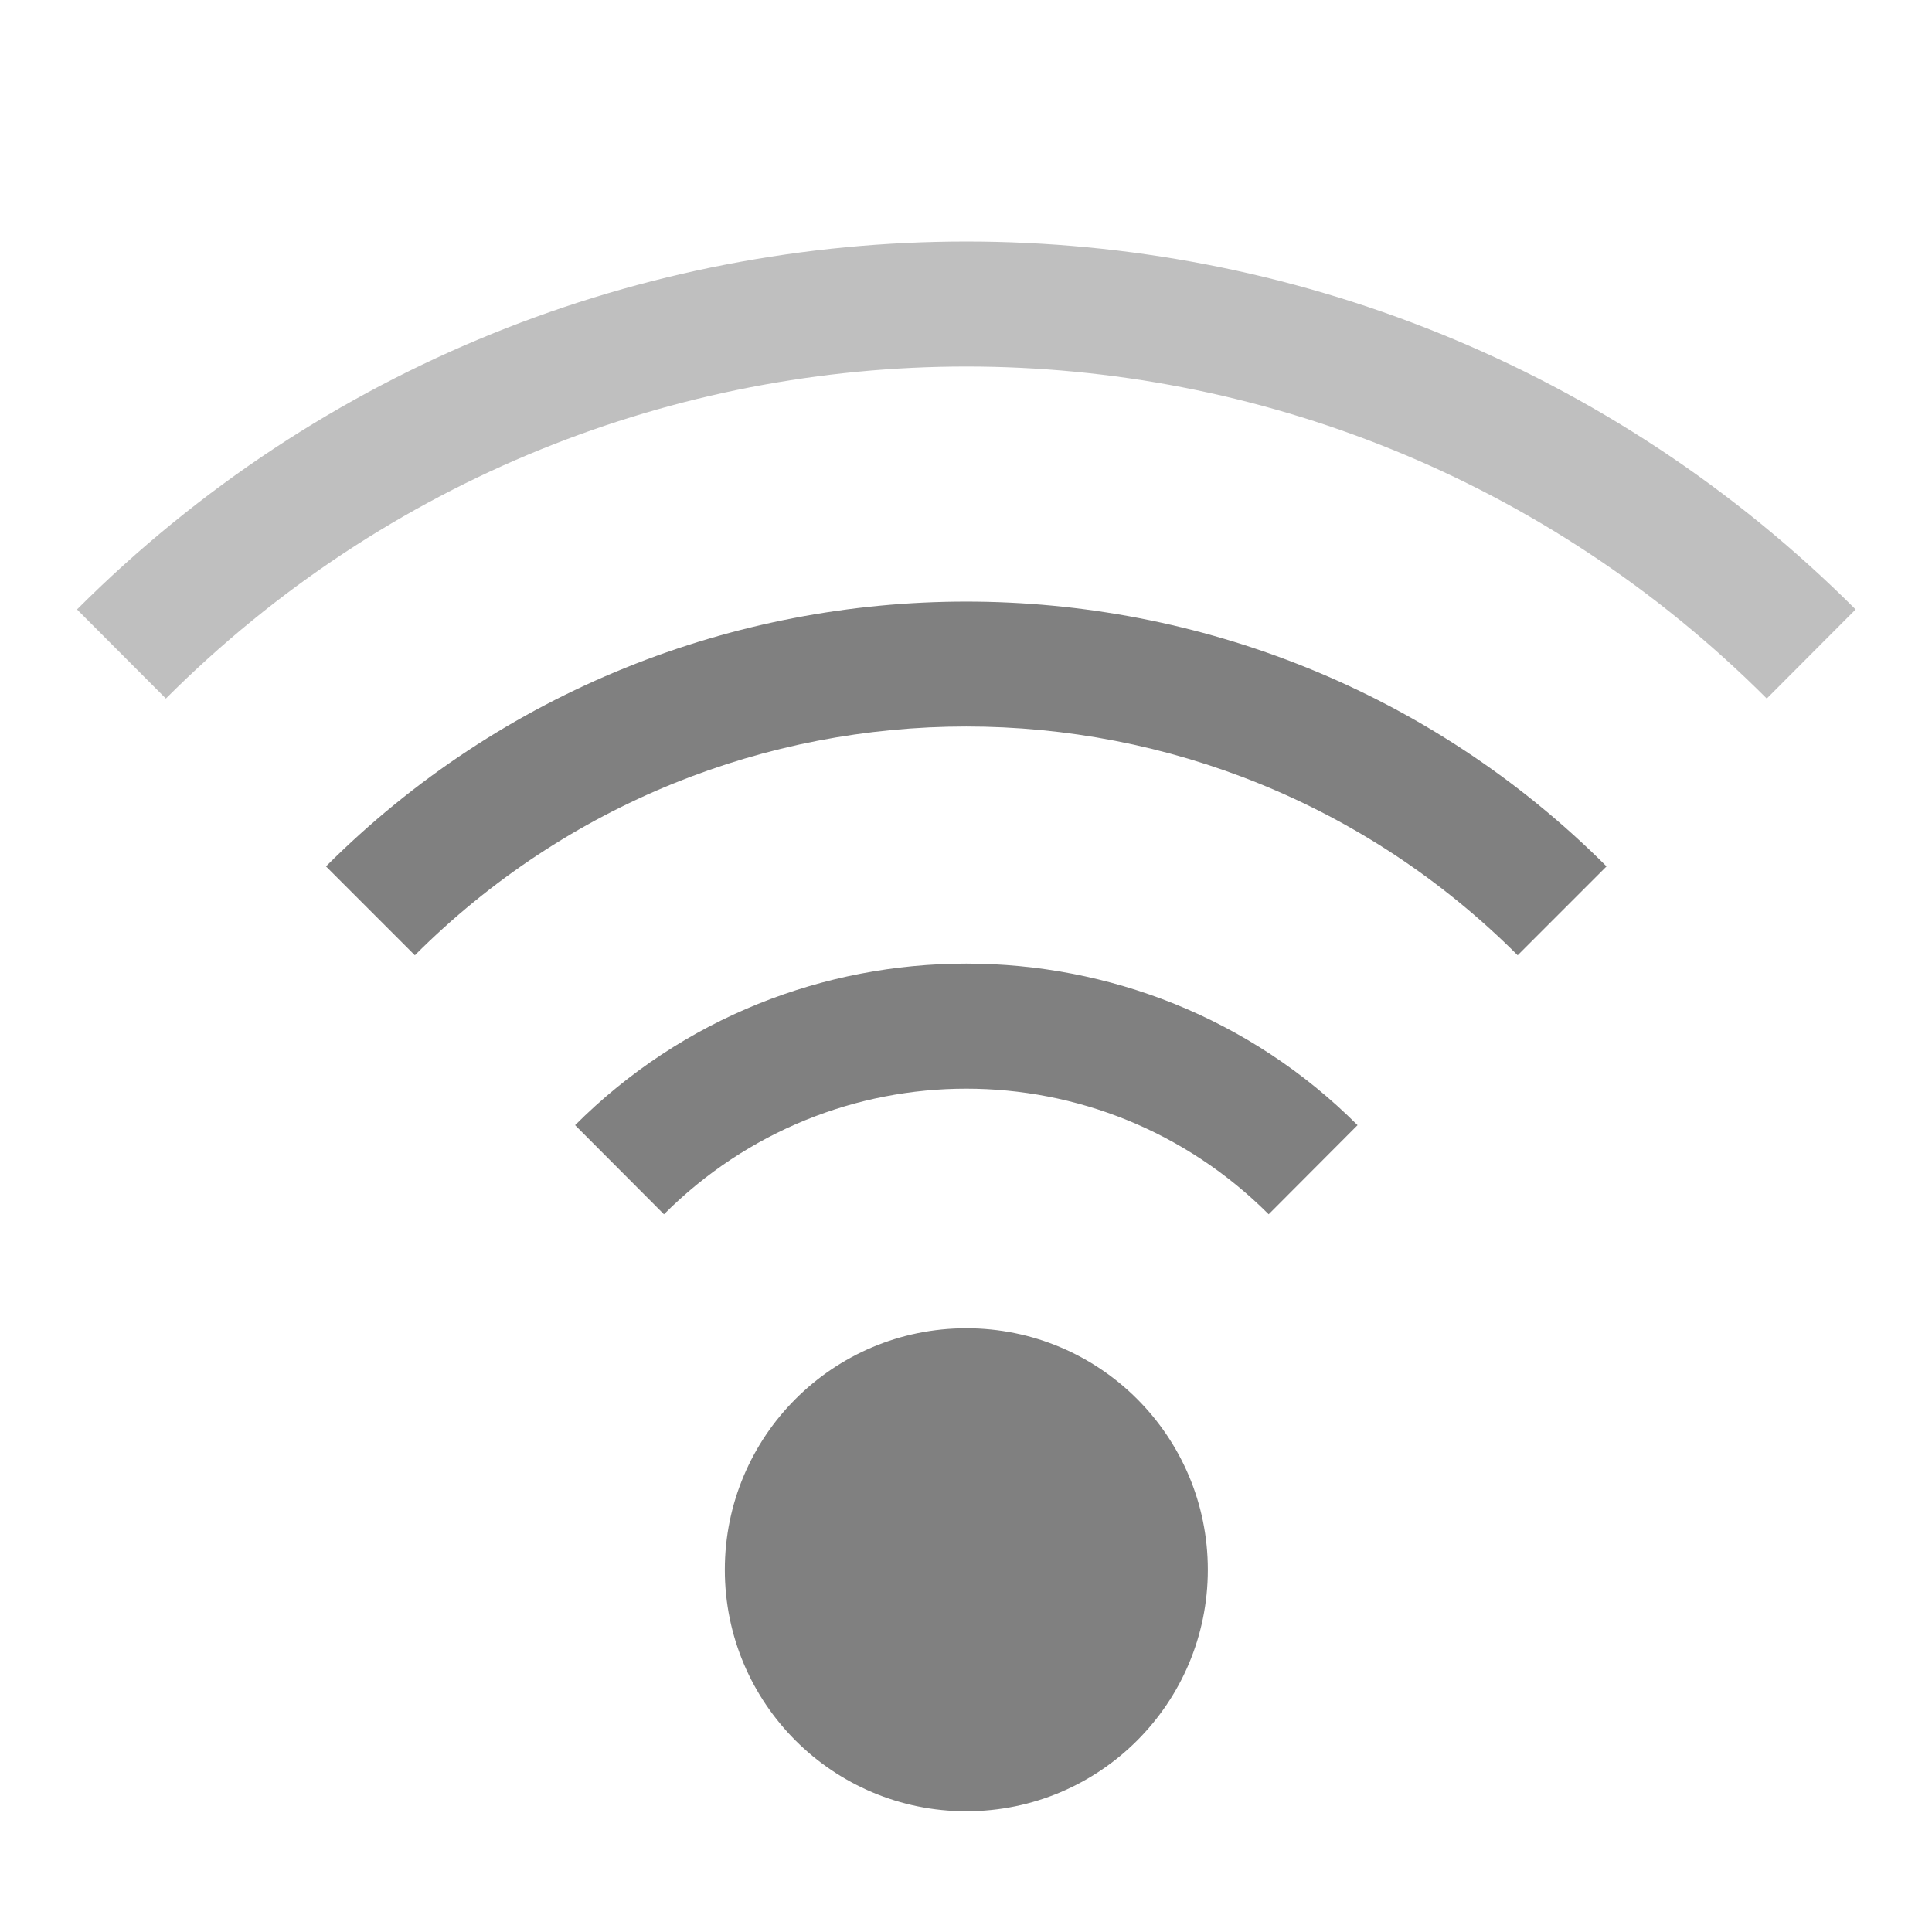
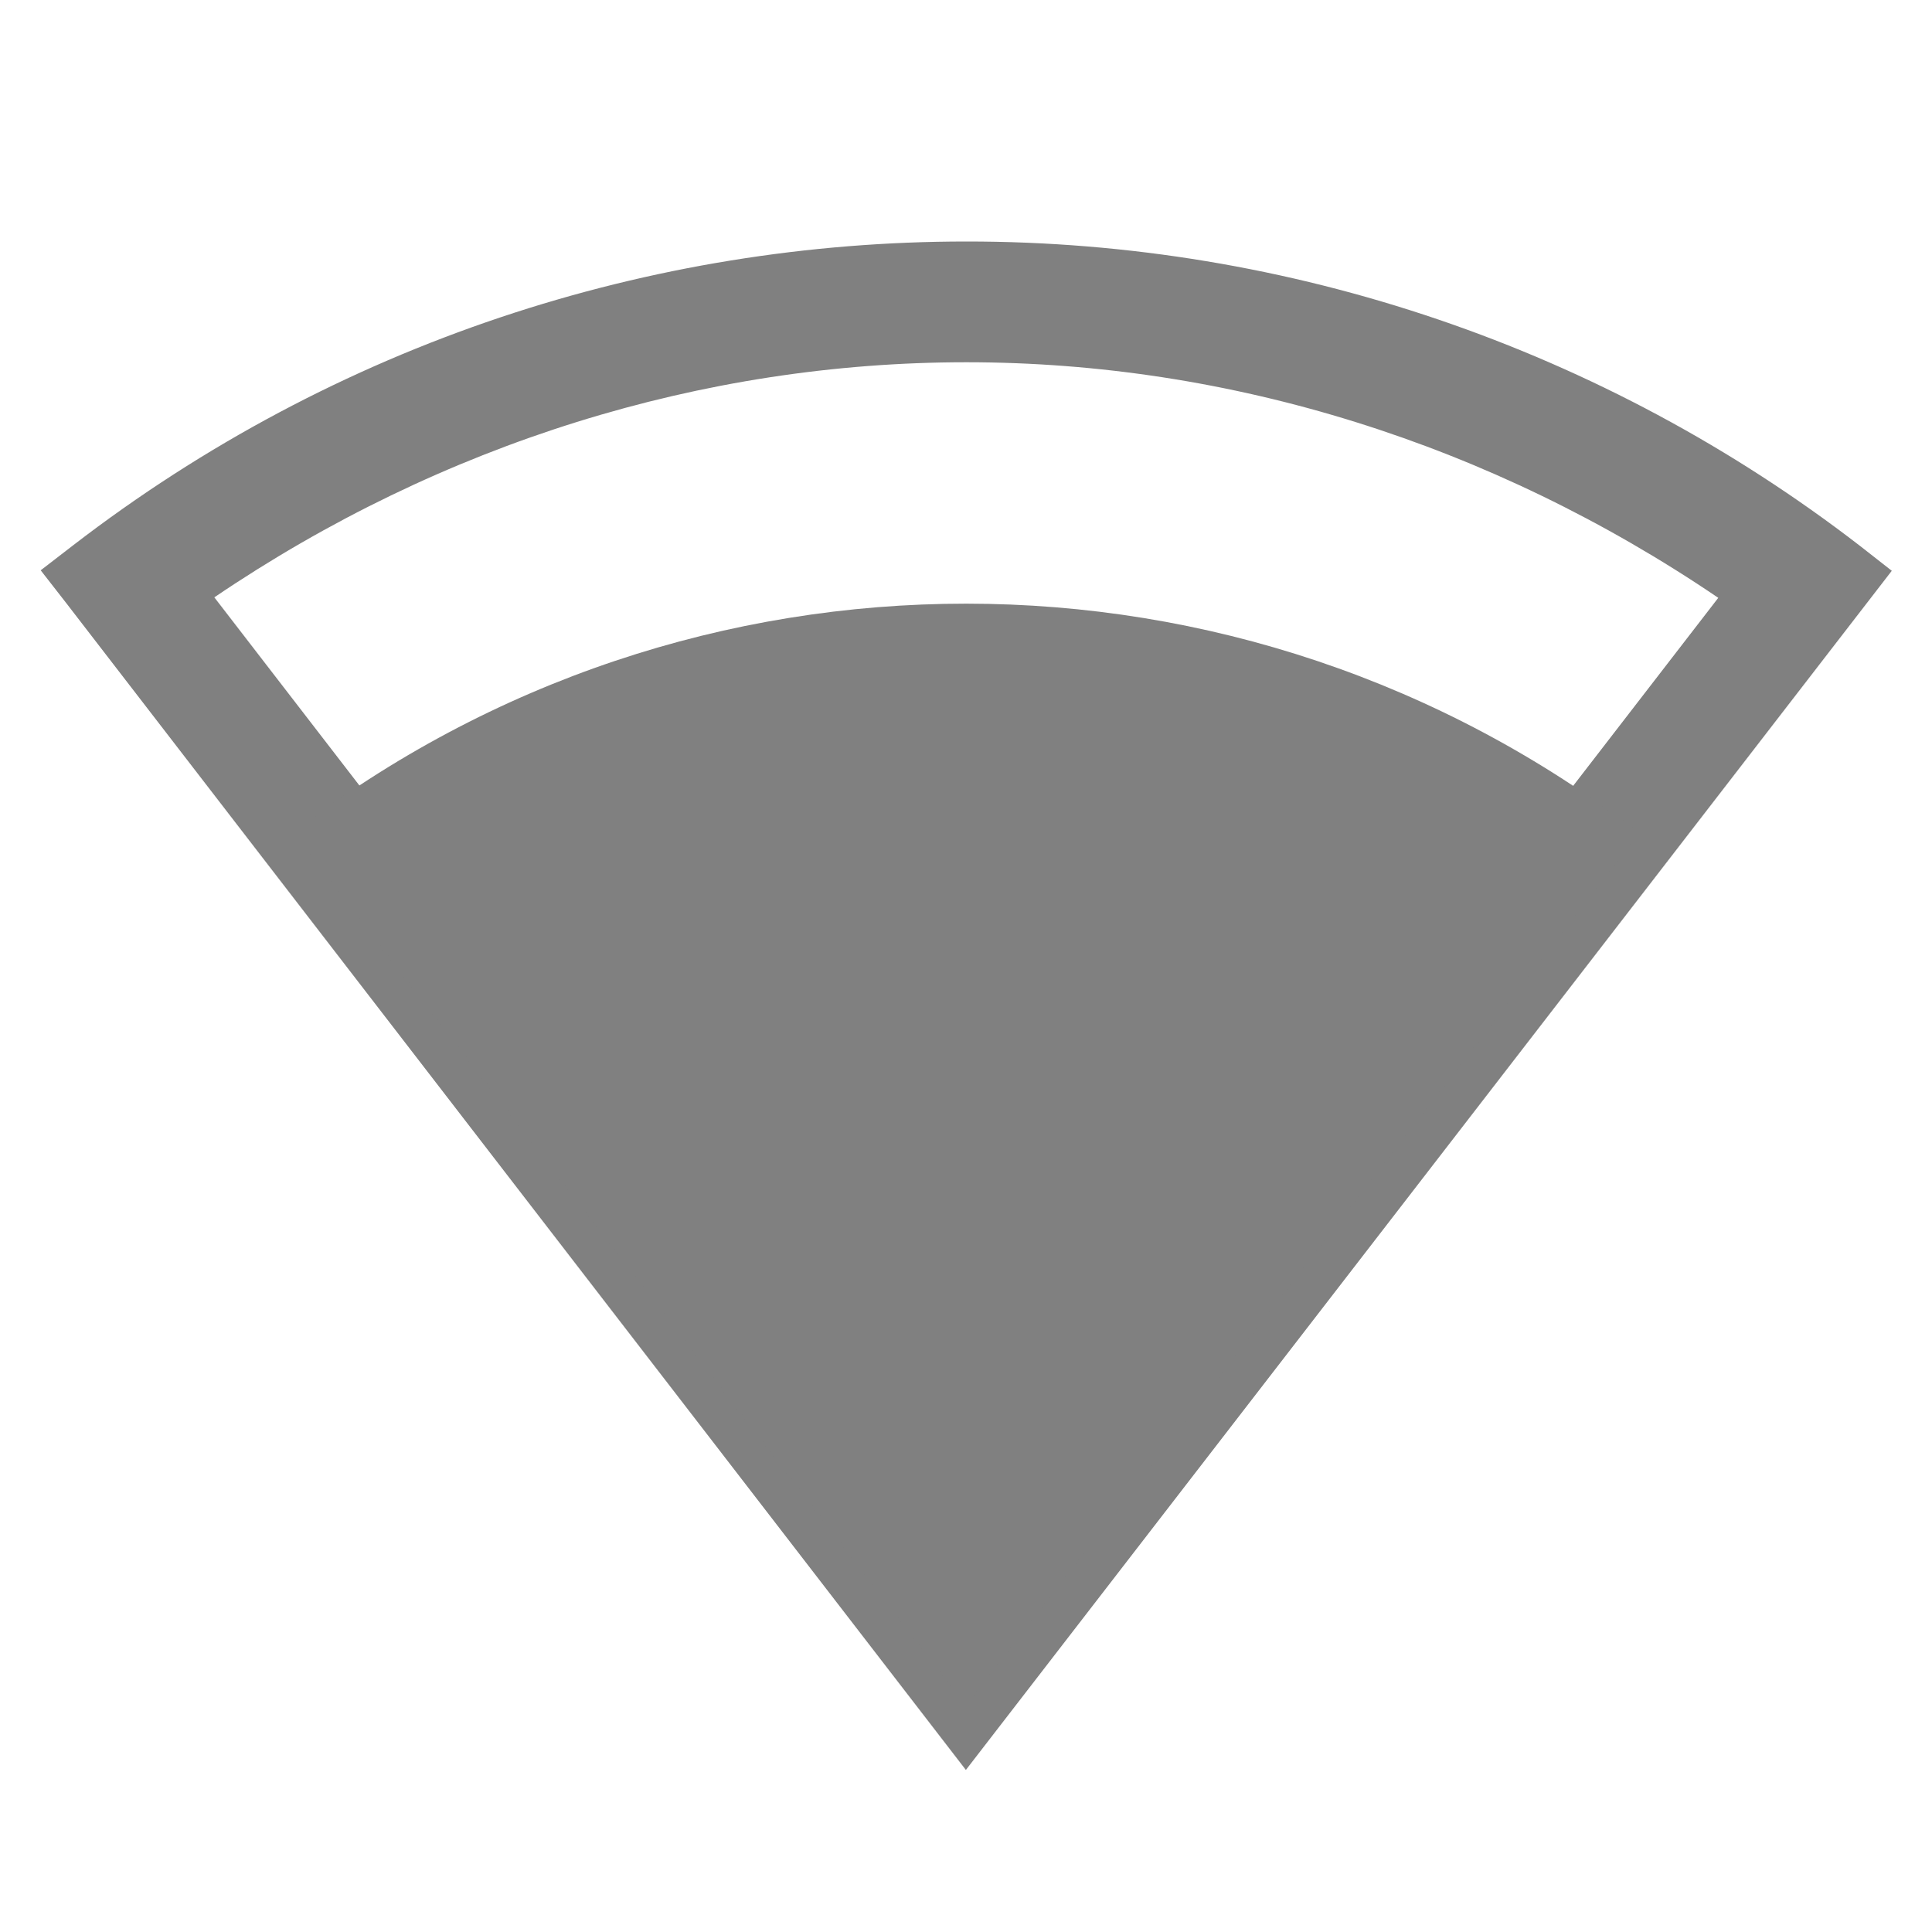
- <svg xmlns="http://www.w3.org/2000/svg" xmlns:ns1="http://www.openswatchbook.org/uri/2009/osb" height="16" id="svg7384" version="1.1" width="16">
-   <defs id="defs7386">
-     <linearGradient id="linearGradient5606" ns1:paint="solid">
-       <stop id="stop5608" offset="0" style="stop-color:#000000;stop-opacity:1;" />
-     </linearGradient>
-     <linearGradient id="linearGradient4526" ns1:paint="solid">
-       <stop id="stop4528" offset="0" style="stop-color:#ffffff;stop-opacity:1;" />
-     </linearGradient>
-     <linearGradient id="linearGradient3600-4" ns1:paint="gradient">
-       <stop id="stop3602-7" offset="0" style="stop-color:#f4f4f4;stop-opacity:1" />
-       <stop id="stop3604-6" offset="1" style="stop-color:#dbdbdb;stop-opacity:1" />
-     </linearGradient>
-   </defs>
-   <g id="layer9" label="status" style="display:inline" transform="translate(-992.9973,247.0001)">
-     <path d="m 1001,-245 c -2.667,0 -5.333,1.015 -7.365,3.047 l 0.736,0.738 c 3.666,-3.666 9.592,-3.666 13.258,0 l 0.736,-0.738 c -2.032,-2.032 -4.698,-3.047 -7.365,-3.047 z" id="path2515" style="color:#000000;display:inline;overflow:visible;visibility:visible;opacity:0.5;fill:#808080;fill-opacity:1;fill-rule:nonzero;stroke:none;stroke-width:4;stroke-linecap:butt;stroke-linejoin:miter;stroke-miterlimit:4;stroke-dasharray:none;stroke-dashoffset:0;stroke-opacity:1;marker:none;enable-background:accumulate" />
-     <path d="m 1001,-242.018 c -1.921,0 -3.84,0.731 -5.303,2.193 l 0.736,0.736 c 2.526,-2.526 6.606,-2.526 9.133,0 l 0.736,-0.736 c -1.462,-1.462 -3.382,-2.193 -5.303,-2.193 z m 0,2.998 c -1.174,0 -2.347,0.445 -3.24,1.338 l 0.736,0.738 c 1.387,-1.387 3.62,-1.387 5.008,0 l 0.736,-0.738 c -0.893,-0.893 -2.066,-1.338 -3.24,-1.338 z m 0,3.02 c -1.105,0 -2,0.895 -2,2 0,1.105 0.895,2 2,2 1.105,0 2,-0.895 2,-2 0,-1.105 -0.895,-2 -2,-2 z" id="path2519" style="color:#000000;display:inline;overflow:visible;visibility:visible;opacity:1;fill:#808080;fill-opacity:1;fill-rule:nonzero;stroke:none;stroke-width:4;stroke-linecap:butt;stroke-linejoin:miter;stroke-miterlimit:4;stroke-dasharray:none;stroke-dashoffset:0;stroke-opacity:1;marker:none;enable-background:accumulate" />
+ <svg xmlns="http://www.w3.org/2000/svg" height="16" width="16">
+   <g color="#000" transform="translate(-292.997 315)">
+     <path d="M301-313c-2.61 0-5.22.838-7.4 2.518l-.266.205.205.263 7.457 9.672 7.668-9.931-.263-.206A12.105 12.105 0 0 0 301-313zm0 1c2.181 0 4.344.672 6.227 1.951l-6.229 8.07-6.226-8.074C296.655-311.33 298.819-312 301-312z" fill="gray" font-family="sans-serif" font-weight="400" overflow="visible" style="line-height:normal;font-variant-ligatures:none;font-variant-position:normal;font-variant-caps:normal;font-variant-numeric:normal;font-variant-alternates:normal;font-feature-settings:normal;text-indent:0;text-align:start;text-decoration-line:none;text-decoration-style:solid;text-decoration-color:#000;text-transform:none;shape-padding:0;isolation:auto;mix-blend-mode:normal;marker:none" white-space="normal" />
+     <path d="M295.424-308.103a9.129 9.125 0 0 1 11.15.003l-5.577 7.225z" fill="gray" overflow="visible" style="marker:none" />
  </g>
-   <g id="layer2" transform="translate(-751.9971,-119.9999)" />
-   <g id="layer4" transform="translate(-751.9971,-119.9999)" />
-   <g id="g1812" style="display:inline" transform="translate(-751.9971,-119.9999)" />
-   <g id="g6217" transform="translate(-751.9971,-119.9999)" />
-   <g id="layer3" style="display:inline" transform="translate(-751.9971,-119.9999)" />
-   <g id="g1833" style="display:inline" transform="translate(-751.9971,-119.9999)" />
-   <g id="layer1" transform="translate(-751.9971,-119.9999)" />
</svg>
